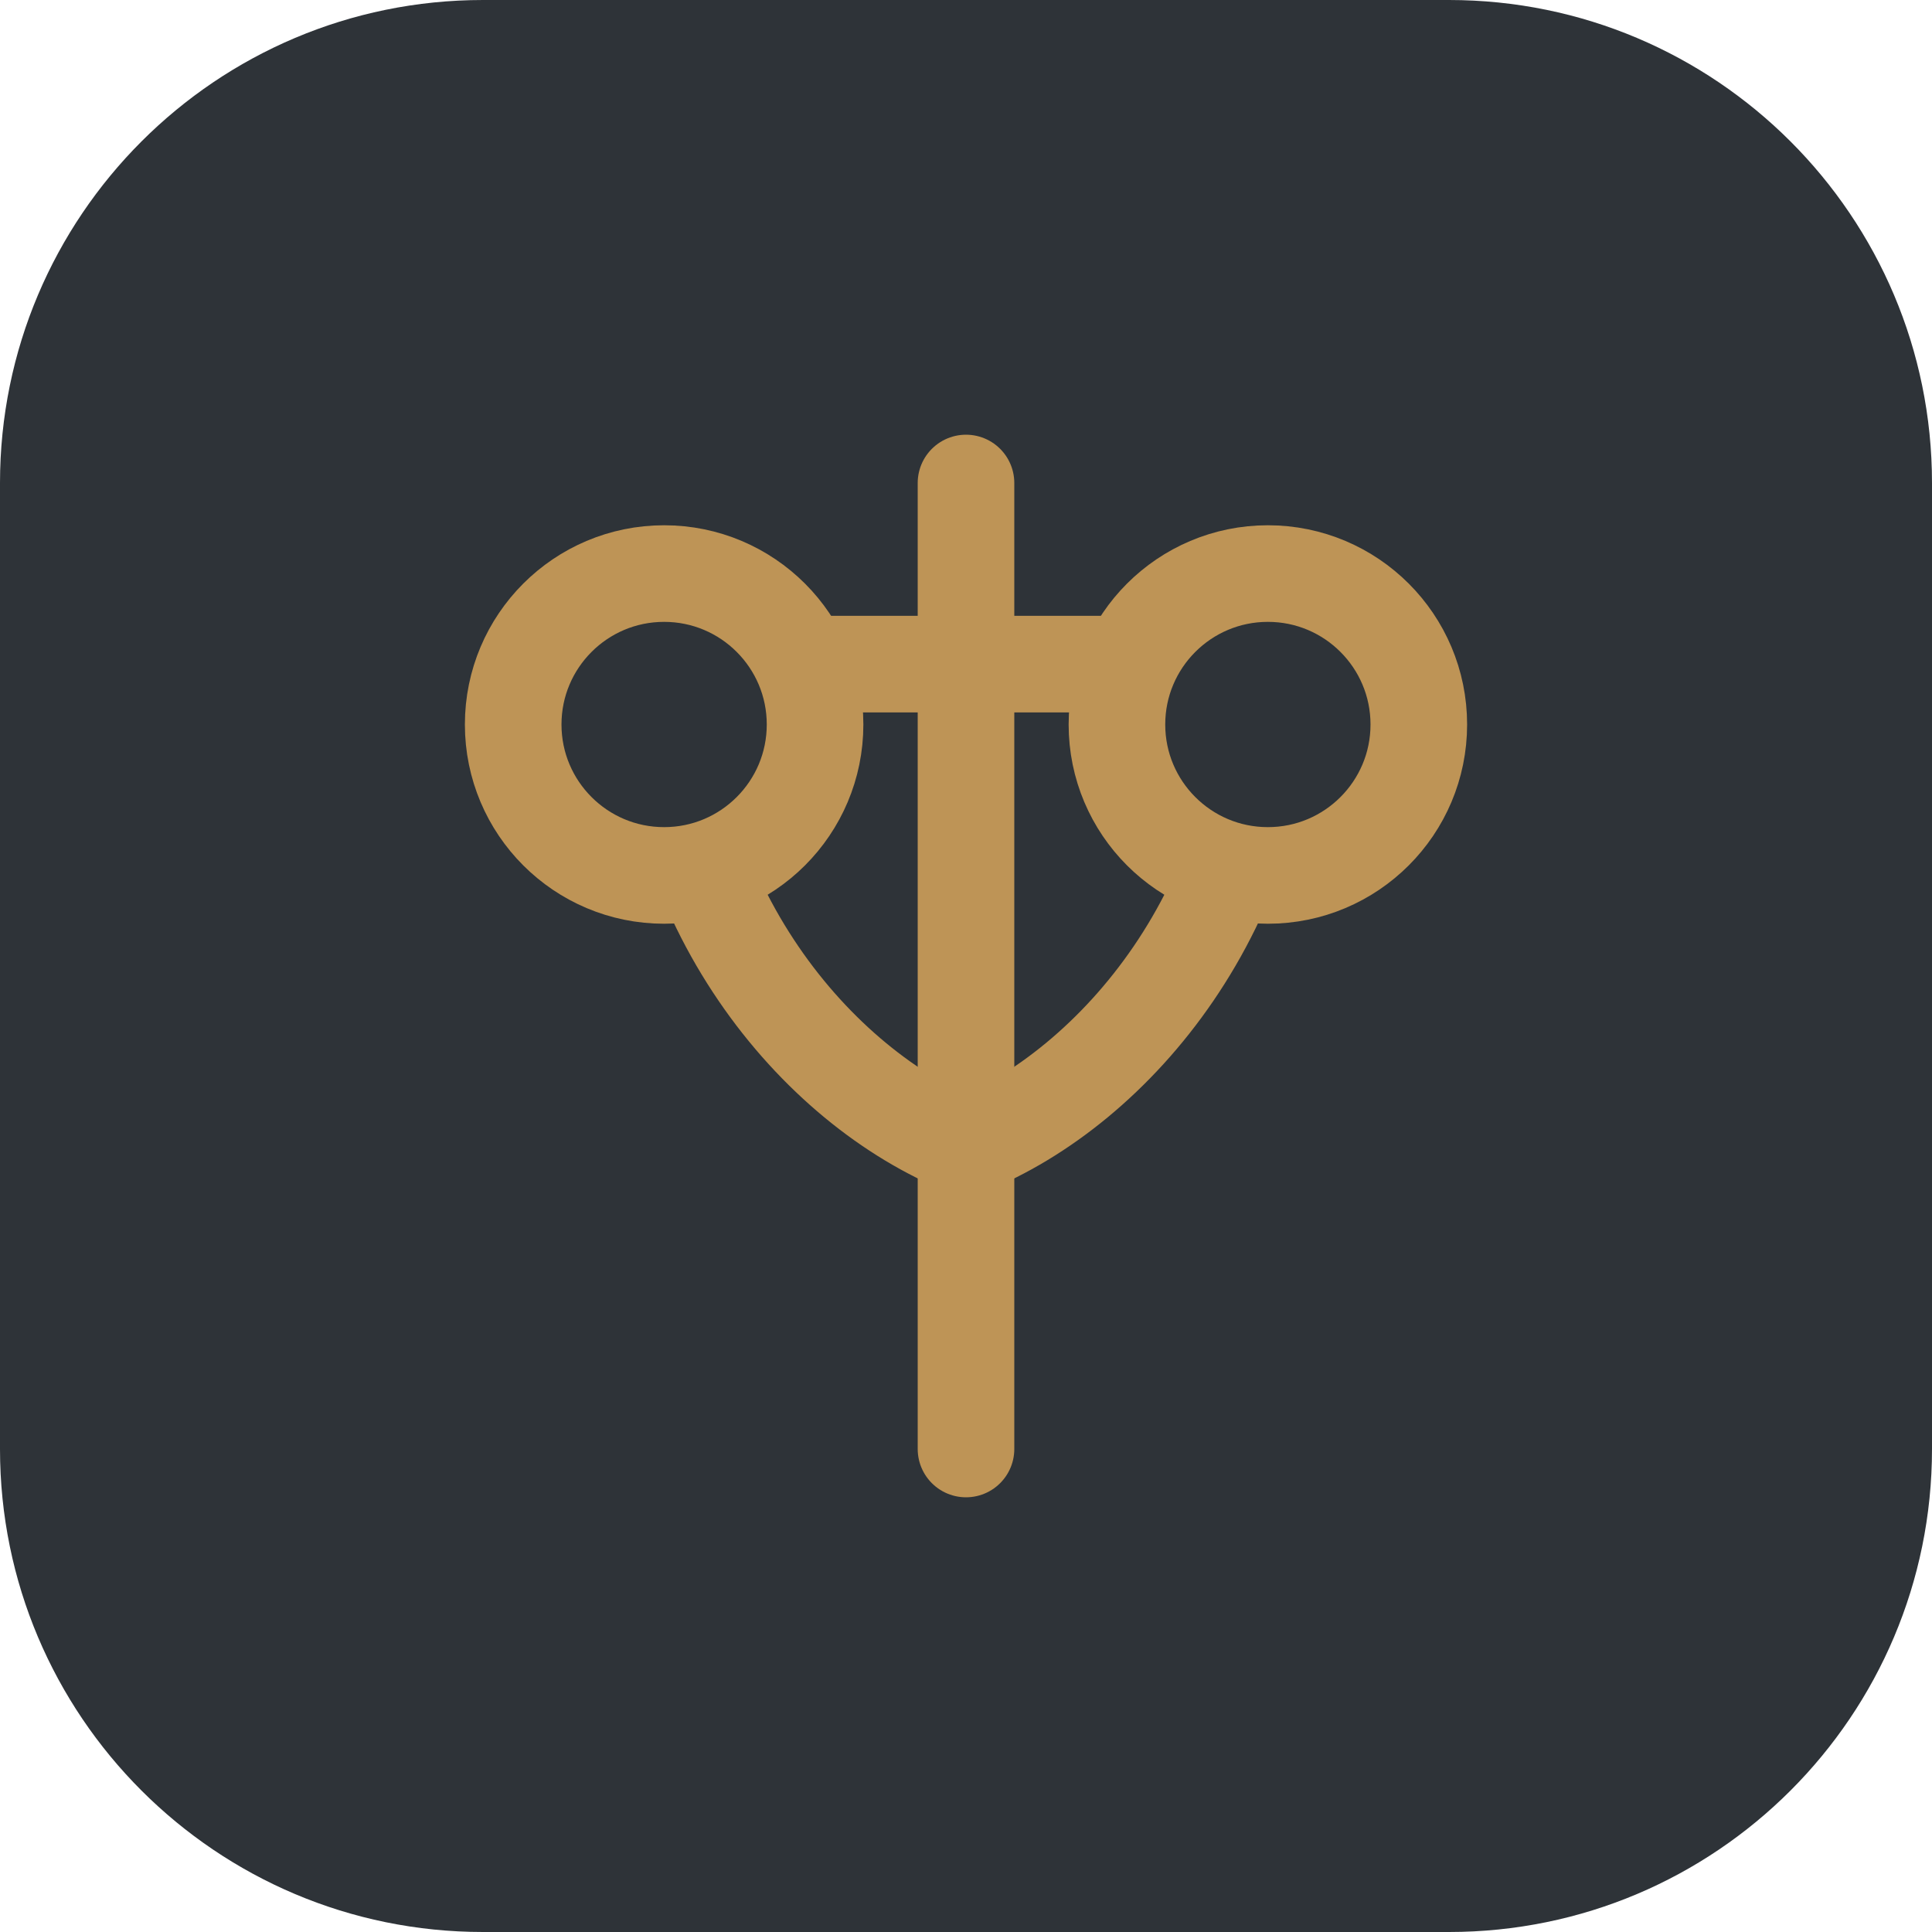
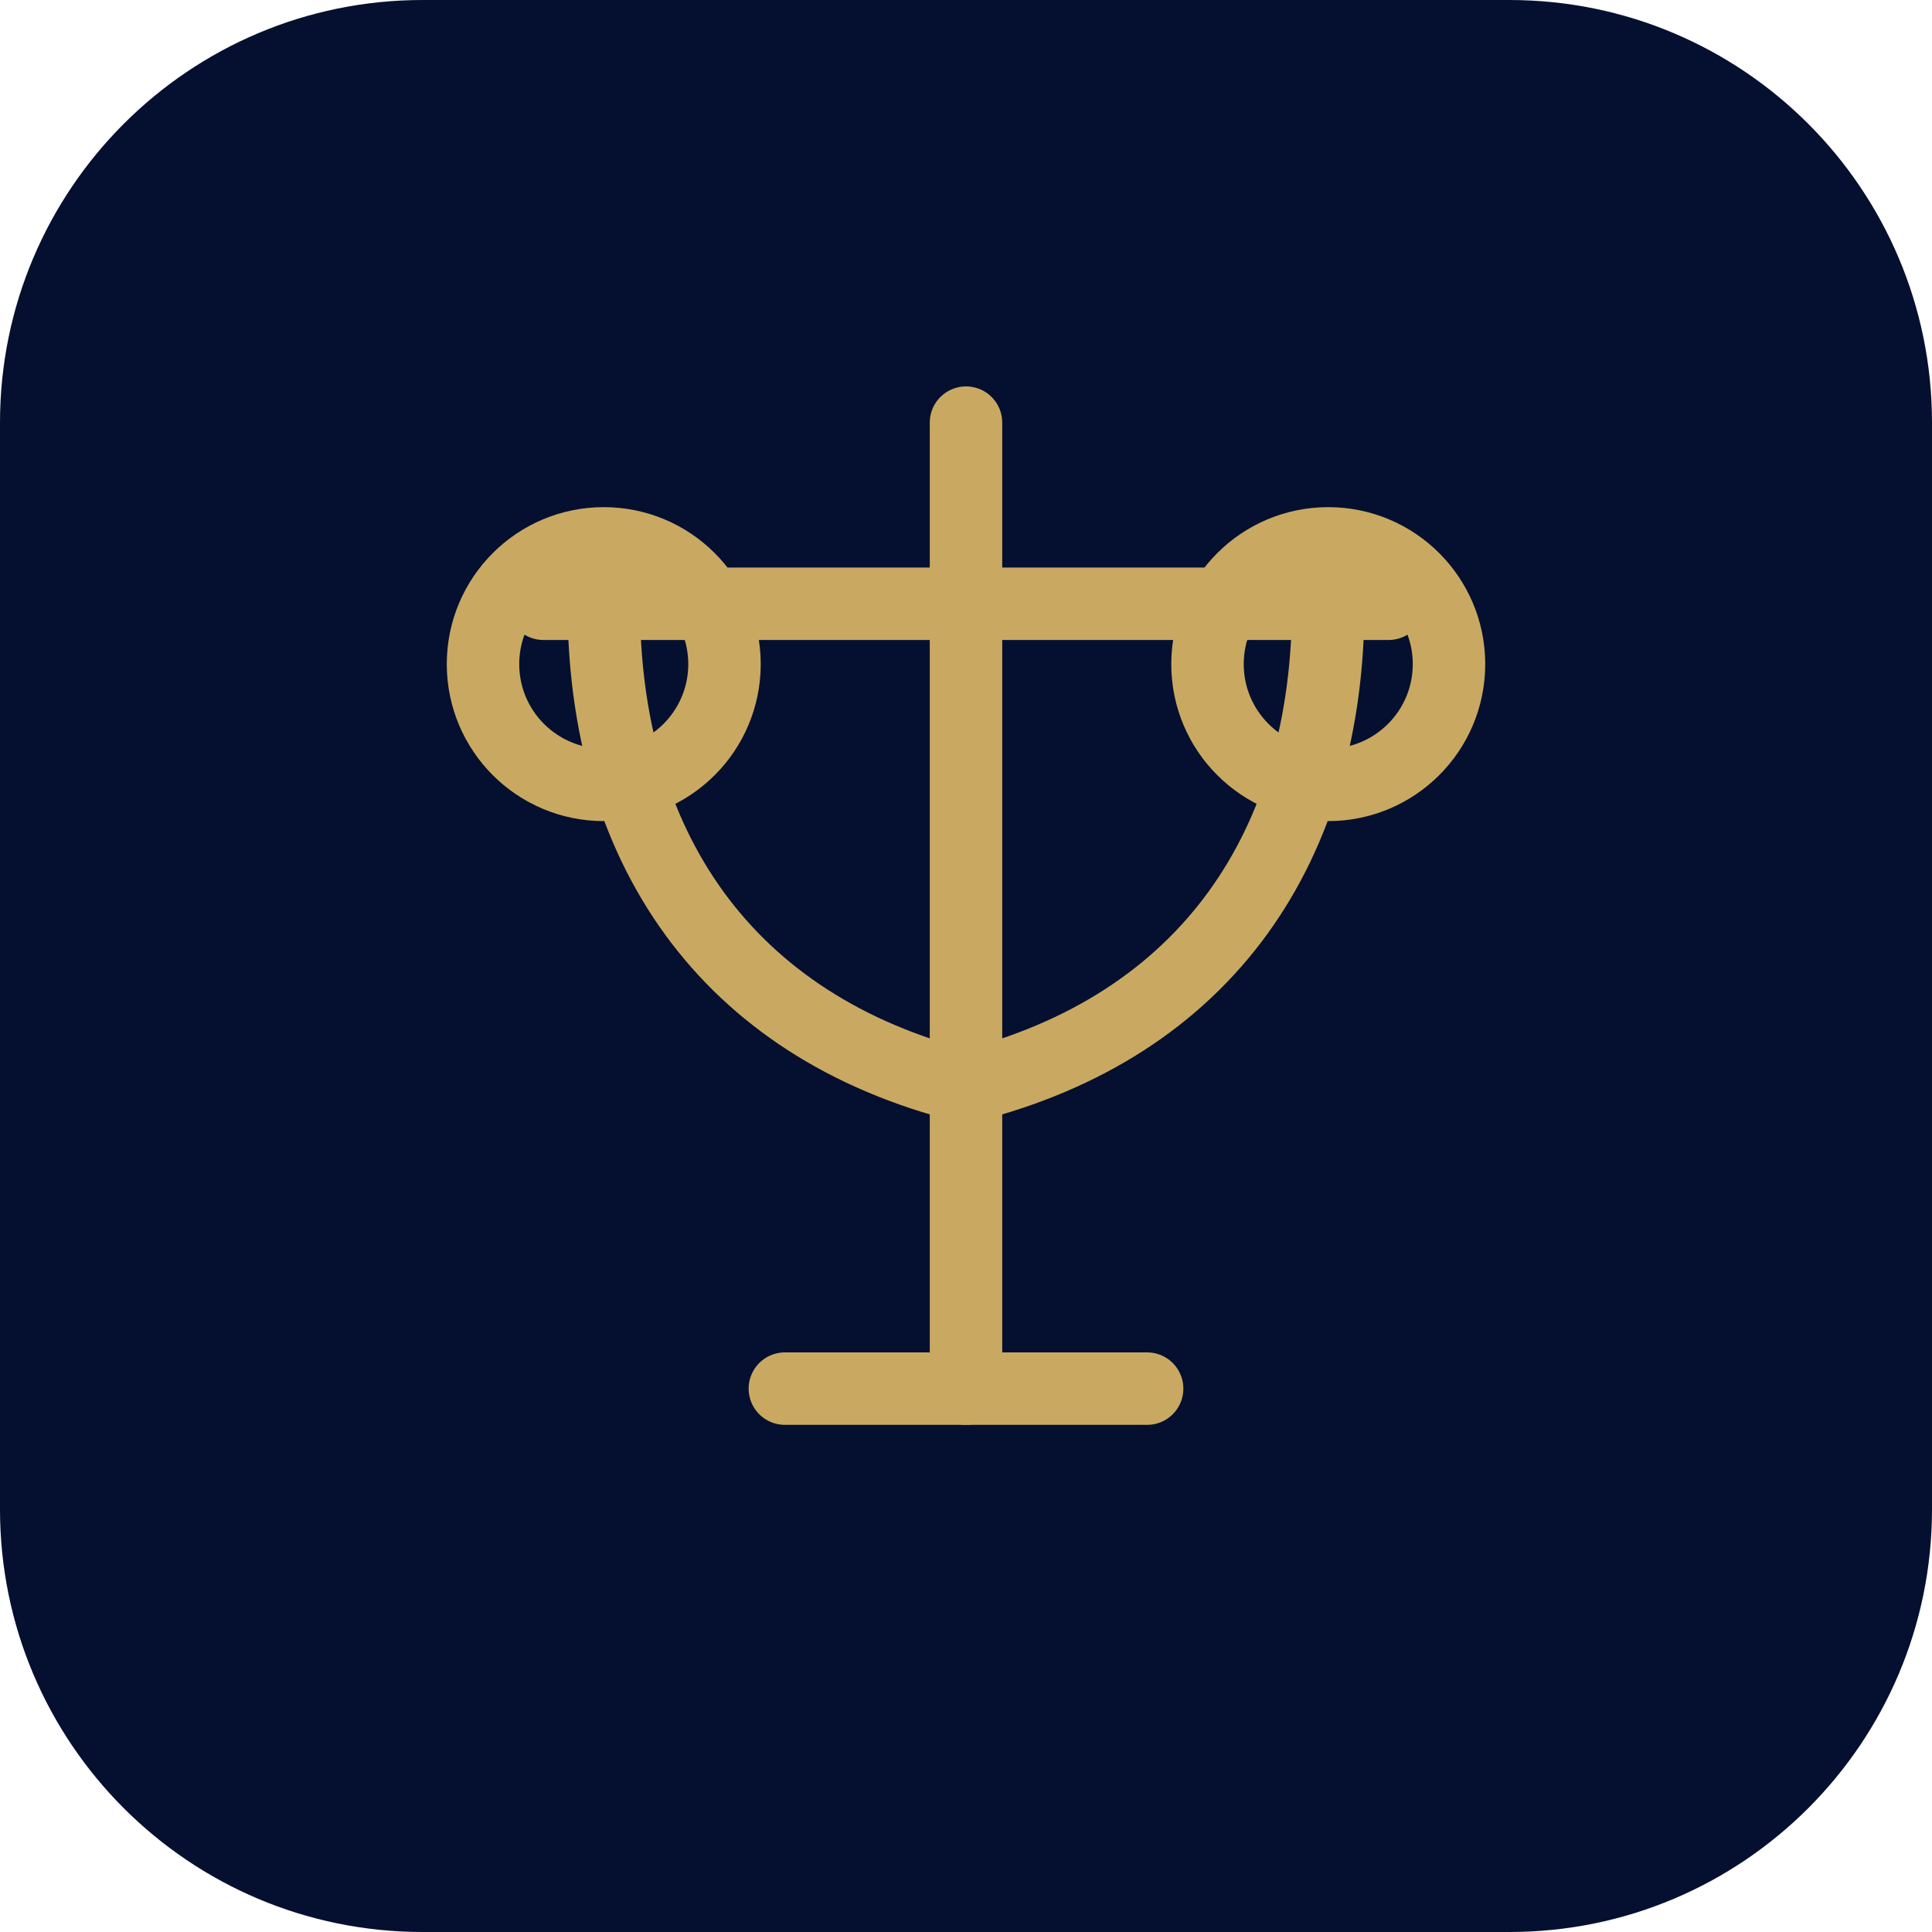
<svg xmlns="http://www.w3.org/2000/svg" viewBox="0 0 32 32" fill="none">
-   <rect width="32" height="32" rx="8" fill="#2e3338" />
-   <g stroke="#be9456" stroke-width="1.6" stroke-linecap="round">
-     <path d="M16 8v16" />
-     <path d="M10 11h12" />
-     <path d="M11 11c0 4 2.5 7 5 8" />
-     <path d="M21 11c0 4-2.5 7-5 8" />
-     <circle cx="11" cy="12" r="2.5" fill="#2e3338" stroke="#be9456" />
-     <circle cx="21" cy="12" r="2.5" fill="#2e3338" stroke="#be9456" />
+   <rect width="32" height="32" rx="7" fill="#051030" />
+   <g stroke="#c9a962" stroke-width="1.2" stroke-linecap="round" stroke-linejoin="round" fill="none">
+     <line x1="16" y1="7" x2="16" y2="23" />
+     <line x1="9" y1="10" x2="23" y2="10" />
+     <path d="M10 10 C10 14, 12 17, 16 18" />
+     <path d="M22 10 C22 14, 20 17, 16 18" />
+     <circle cx="10" cy="11" r="2" />
+     <circle cx="22" cy="11" r="2" />
+     <line x1="13" y1="23" x2="19" y2="23" />
  </g>
</svg>
